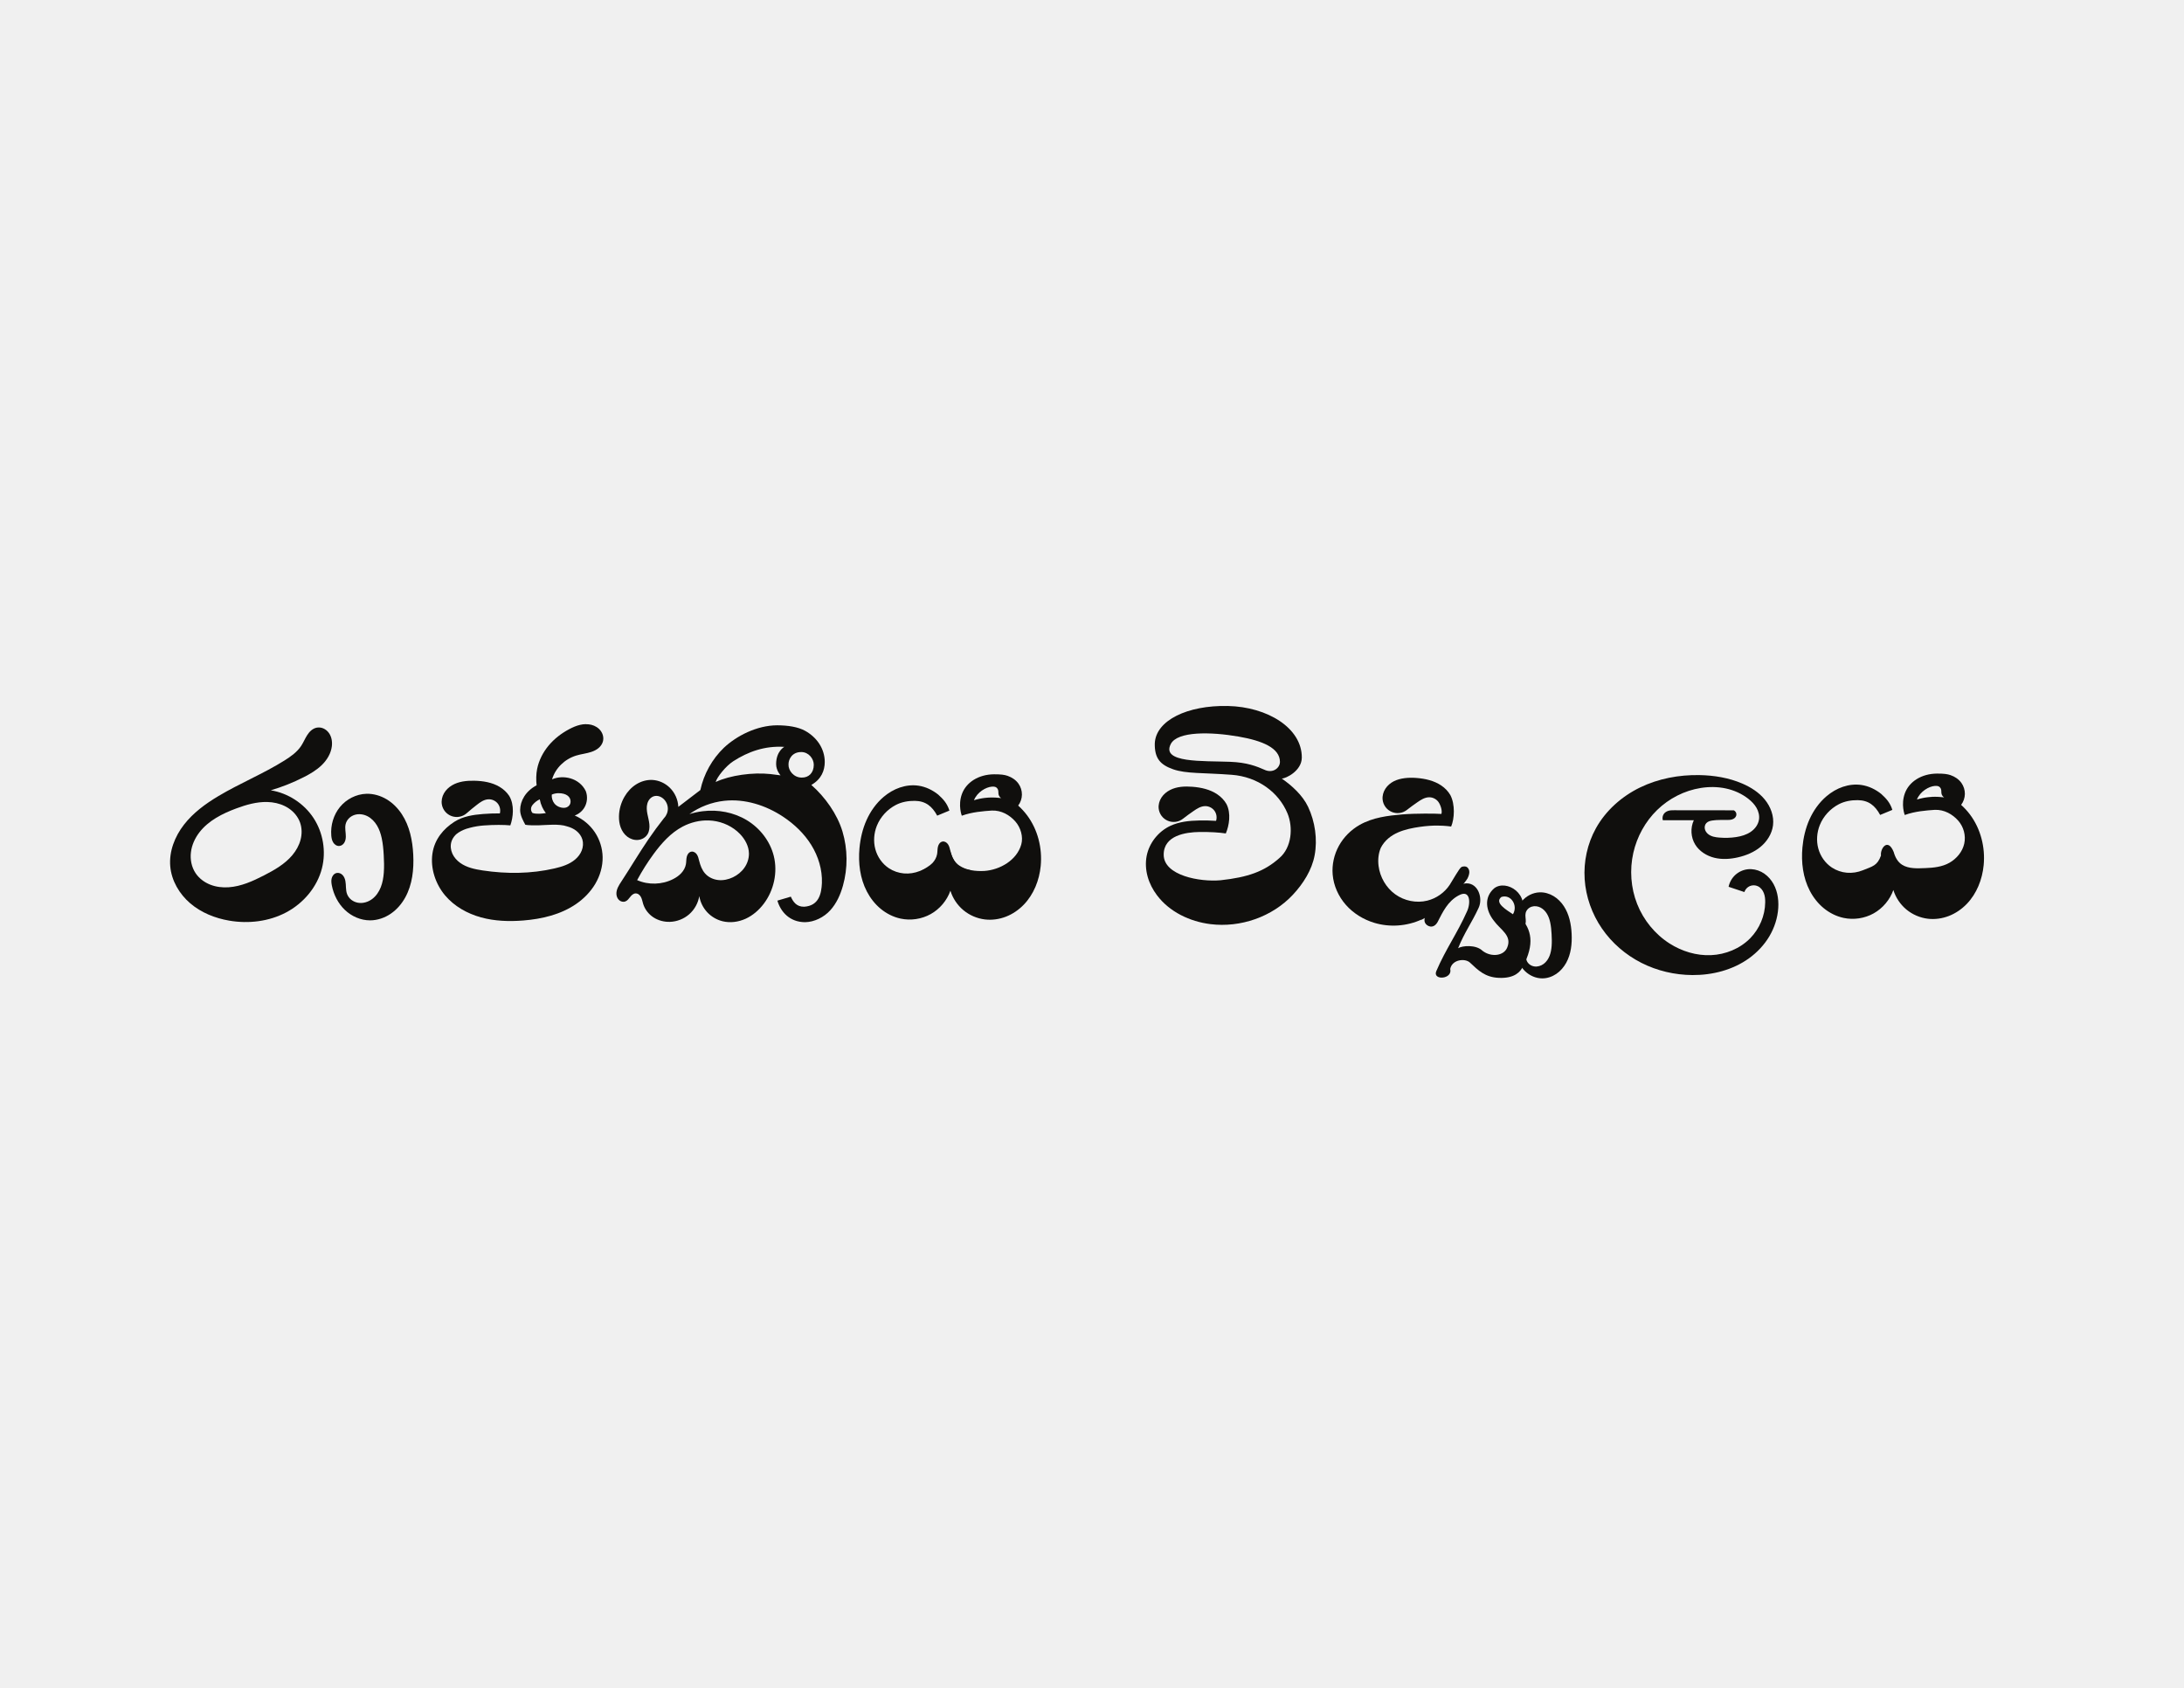
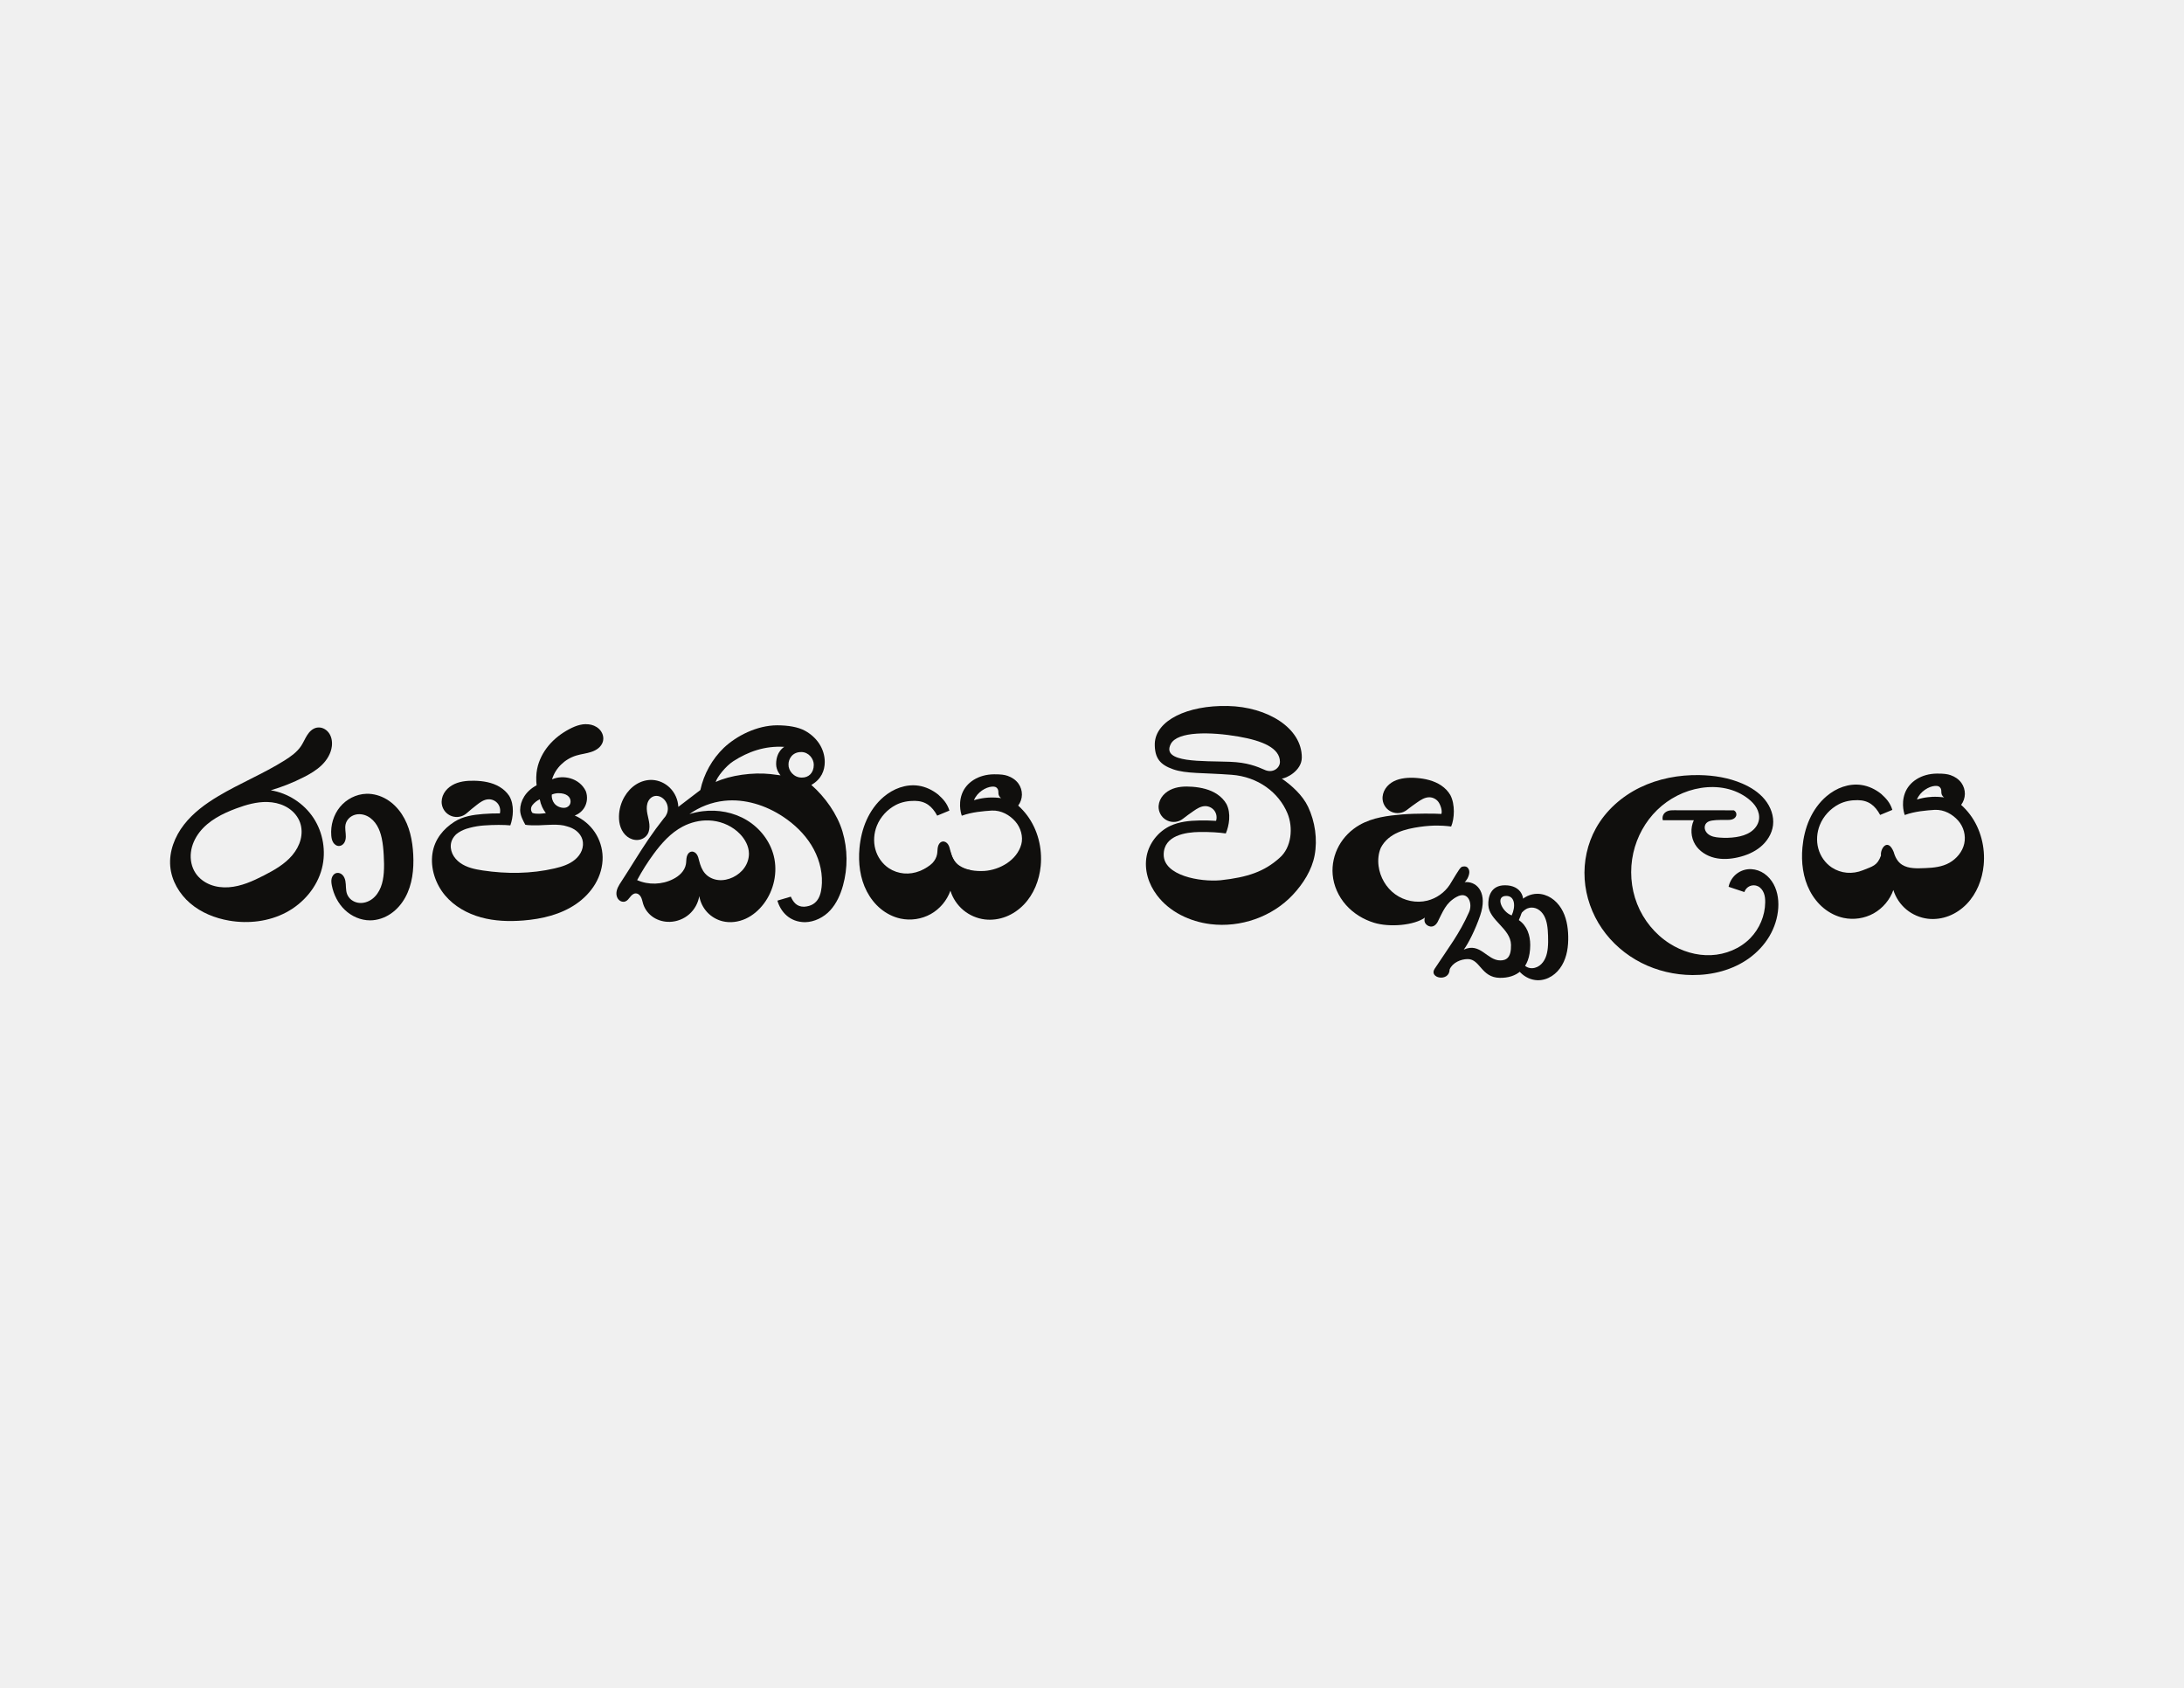
<svg xmlns="http://www.w3.org/2000/svg" id="svg7233" version="1.1" xml:space="preserve" width="444.827" height="343.733" viewBox="0 0 444.827 343.733">
  <defs id="defs7237" />
  <g id="g7241" transform="matrix(1.333333,0,0,-1.333333,0,343.7333)">
    <path style="fill:#100f0d;fill-opacity:1;fill-rule:nonzero;stroke:none" d="m 48.595,146.686 c -0.09,-0.005 -0.179,-0.018 -0.267,-0.038 -0.301,-0.07 -0.58,-0.228 -0.814,-0.431 -0.236,-0.203 -0.429,-0.45 -0.596,-0.712 -0.335,-0.523 -0.568,-1.107 -0.91,-1.626 -0.627,-0.949 -1.582,-1.627 -2.546,-2.231 -3.253,-2.041 -6.844,-3.491 -10.14,-5.464 -1.956,-1.171 -3.829,-2.547 -5.225,-4.351 -1.398,-1.803 -2.286,-4.076 -2.09,-6.347 0.188,-2.192 1.384,-4.232 3.057,-5.66 1.673,-1.428 3.792,-2.275 5.96,-2.644 2.937,-0.5 6.051,-0.135 8.684,1.257 2.632,1.392 4.735,3.85 5.47,6.735 0.659,2.588 0.183,5.445 -1.282,7.679 -1.464,2.234 -3.894,3.811 -6.532,4.239 1.738,0.512 3.43,1.185 5.045,2.01 0.988,0.504 1.959,1.074 2.752,1.849 0.795,0.776 1.404,1.782 1.534,2.884 0.083,0.713 -0.048,1.473 -0.479,2.048 -0.215,0.288 -0.501,0.524 -0.832,0.664 -0.248,0.105 -0.521,0.155 -0.79,0.139 z m -7.758,-11.382 c 0.23,-0.006 0.46,-0.022 0.69,-0.05 0.921,-0.113 1.827,-0.413 2.596,-0.933 0.767,-0.52 1.392,-1.267 1.707,-2.139 0.303,-0.84 0.311,-1.773 0.085,-2.638 -0.226,-0.865 -0.675,-1.661 -1.247,-2.347 -1.146,-1.371 -2.74,-2.281 -4.329,-3.097 -1.701,-0.874 -3.491,-1.687 -5.399,-1.819 -0.954,-0.065 -1.926,0.045 -2.817,0.396 -0.891,0.349 -1.696,0.944 -2.231,1.737 -0.631,0.934 -0.864,2.109 -0.725,3.227 0.136,1.118 0.631,2.178 1.323,3.066 1.387,1.777 3.495,2.832 5.607,3.617 1.522,0.565 3.129,1.024 4.74,0.98 z" id="path7245-7-2-5" />
    <path id="path7249-9-2-8" style="fill:#100f0d;fill-opacity:1;fill-rule:nonzero;stroke:none" d="m 50.605,130.196 c -0.124,1.545 0.341,3.142 1.323,4.342 0.982,1.199 2.483,1.974 4.034,2.02 1.087,0.032 2.172,-0.286 3.104,-0.845 0.932,-0.559 1.713,-1.354 2.311,-2.262 1.195,-1.816 1.643,-4.03 1.75,-6.202 0.11,-2.237 -0.138,-4.559 -1.22,-6.521 -0.541,-0.98 -1.289,-1.855 -2.215,-2.486 -0.925,-0.631 -2.031,-1.012 -3.15,-1.015 -1.428,-0.005 -2.828,0.609 -3.862,1.594 -1.034,0.985 -1.707,2.318 -1.986,3.719 -0.073,0.372 -0.121,0.761 -0.023,1.127 0.049,0.183 0.135,0.358 0.26,0.5 0.126,0.142 0.293,0.25 0.478,0.292 0.165,0.038 0.341,0.023 0.499,-0.034 0.159,-0.057 0.303,-0.154 0.421,-0.275 0.234,-0.242 0.364,-0.57 0.43,-0.902 0.064,-0.332 0.07,-0.671 0.087,-1.009 0.019,-0.337 0.052,-0.679 0.171,-0.995 0.133,-0.354 0.371,-0.665 0.671,-0.895 0.301,-0.229 0.66,-0.378 1.033,-0.438 0.746,-0.119 1.526,0.122 2.131,0.576 0.605,0.454 1.041,1.105 1.318,1.809 0.276,0.704 0.4,1.458 0.458,2.211 0.066,0.89 0.042,1.784 -0.01,2.674 -0.05,0.876 -0.125,1.754 -0.311,2.611 -0.145,0.669 -0.364,1.328 -0.714,1.917 -0.351,0.588 -0.841,1.104 -1.448,1.418 -0.607,0.315 -1.34,0.415 -1.99,0.204 -0.325,-0.105 -0.628,-0.287 -0.866,-0.532 -0.239,-0.245 -0.415,-0.553 -0.494,-0.886 -0.073,-0.311 -0.062,-0.636 -0.034,-0.954 0.027,-0.319 0.072,-0.637 0.065,-0.957 -0.006,-0.32 -0.066,-0.646 -0.236,-0.918 -0.084,-0.136 -0.195,-0.256 -0.328,-0.344 -0.133,-0.089 -0.289,-0.145 -0.449,-0.153 -0.187,-0.01 -0.372,0.046 -0.53,0.145 -0.157,0.098 -0.286,0.238 -0.385,0.396 -0.198,0.318 -0.264,0.697 -0.294,1.068 l 0,0" />
    <path style="fill:#100f0d;fill-opacity:1;fill-rule:nonzero;stroke:none" d="m 89.462,147.196 c -0.291,-0.006 -0.584,-0.046 -0.867,-0.113 -0.568,-0.134 -1.106,-0.37 -1.622,-0.642 -1.194,-0.629 -2.288,-1.464 -3.154,-2.498 -0.867,-1.034 -1.502,-2.272 -1.77,-3.595 -0.154,-0.757 -0.169,-1.724 -0.079,-2.492 -1.692,-0.898 -2.504,-2.381 -2.515,-3.778 0.008,-0.824 0.442,-1.612 0.792,-2.249 0.357,-0.088 1.348,-0.099 2.055,-0.084 1.07,0.023 3.095,0.272 4.326,-0.166 0.516,-0.137 1.017,-0.361 1.433,-0.697 0.417,-0.335 0.747,-0.786 0.899,-1.298 0.163,-0.551 0.114,-1.155 -0.095,-1.689 -0.209,-0.534 -0.571,-1.001 -1.009,-1.373 -0.874,-0.744 -2.009,-1.1 -3.126,-1.359 -3.589,-0.834 -7.339,-0.861 -10.985,-0.315 -1.216,0.183 -2.464,0.446 -3.46,1.166 -0.498,0.36 -0.923,0.833 -1.178,1.393 -0.254,0.559 -0.329,1.206 -0.161,1.797 0.115,0.403 0.343,0.764 0.633,1.066 0.043,0.04 0.081,0.083 0.126,0.12 0.44,0.367 0.985,0.635 1.562,0.832 0.087,0.024 0.174,0.05 0.262,0.069 0.081,0.018 0.132,0.043 0.205,0.063 0.756,0.206 1.532,0.319 2.183,0.366 1.582,0.116 3.078,0.107 4.039,0.012 0.439,1.22 0.655,3.13 -0.17,4.503 -0.369,0.565 -0.881,1.03 -1.459,1.377 -1.155,0.694 -2.538,0.914 -3.885,0.94 -1.168,0.023 -2.385,-0.102 -3.391,-0.699 -0.504,-0.298 -0.945,-0.713 -1.233,-1.222 -0.289,-0.508 -0.42,-1.112 -0.325,-1.689 0.066,-0.403 0.245,-0.787 0.505,-1.1 0.262,-0.314 0.608,-0.555 0.993,-0.693 0.385,-0.138 0.805,-0.171 1.206,-0.094 0.401,0.075 0.782,0.262 1.088,0.532 0.5,0.439 1.012,0.864 1.54,1.271 0.26,0.205 0.525,0.404 0.816,0.564 0.29,0.159 0.611,0.275 0.942,0.294 0.541,0.032 1.089,-0.207 1.434,-0.624 0.343,-0.418 0.475,-1.003 0.34,-1.528 -0.859,0.006 -1.715,-0.025 -2.571,-0.092 -1.506,-0.119 -3.086,-0.359 -4.381,-1.192 -1.656,-1.065 -3.03,-2.654 -3.351,-4.866 -0.321,-2.212 0.45,-4.617 1.946,-6.389 1.401,-1.657 3.381,-2.765 5.473,-3.343 2.092,-0.577 4.296,-0.649 6.46,-0.476 2.847,0.227 5.731,0.905 8.083,2.527 1.175,0.811 2.2,1.854 2.924,3.083 0.724,1.23 1.14,2.652 1.115,4.08 -0.024,1.346 -0.445,2.684 -1.195,3.801 -0.751,1.117 -1.828,2.012 -3.066,2.544 0.617,0.223 1.151,0.666 1.484,1.23 0.438,0.743 0.512,1.689 0.205,2.495 -0.973,2.028 -3.486,2.538 -5.152,1.799 0.523,1.744 1.945,3.092 3.684,3.631 0.768,0.237 1.582,0.307 2.342,0.568 0.381,0.13 0.748,0.31 1.058,0.567 0.311,0.256 0.559,0.593 0.674,0.979 0.081,0.28 0.091,0.578 0.032,0.864 -0.058,0.286 -0.183,0.557 -0.354,0.792 -0.343,0.471 -0.872,0.789 -1.438,0.93 -0.282,0.07 -0.573,0.098 -0.864,0.092 z m -4.191,-10.544 c 1.298,0.01 1.89,-0.587 1.887,-1.257 -9.8e-4,-0.21 -0.057,-0.434 -0.192,-0.601 -0.233,-0.29 -0.538,-0.384 -0.848,-0.382 -0.525,0.003 -1.088,0.237 -1.43,0.662 -0.294,0.365 -0.442,0.886 -0.403,1.354 0.185,0.11 0.663,0.222 0.986,0.224 z m -2.82,-0.939 c 0.074,-0.411 0.201,-0.811 0.376,-1.189 0.15,-0.323 0.336,-0.629 0.554,-0.913 -0.551,-0.087 -1.407,-0.188 -2.041,0.018 -0.368,0.426 -0.207,0.936 -0.041,1.159 0.301,0.396 0.701,0.716 1.151,0.926 z" id="path7251-7-8-9" />
    <path style="fill:#100f0d;fill-opacity:1;fill-rule:nonzero;stroke:none" d="m 110.596,143.606 c -1.809,-1.737 -3.085,-4.023 -3.611,-6.475 l -3.366,-2.572 c -0.046,1.09 -0.519,2.156 -1.298,2.922 -0.71,0.699 -1.673,1.143 -2.667,1.192 -0.868,0.043 -1.74,-0.214 -2.474,-0.675 -0.735,-0.462 -1.339,-1.122 -1.777,-1.872 -0.531,-0.904 -0.83,-1.943 -0.851,-2.991 -0.013,-0.584 0.06,-1.175 0.265,-1.723 0.204,-0.547 0.544,-1.051 1.009,-1.405 0.465,-0.354 1.058,-0.552 1.639,-0.498 0.291,0.027 0.576,0.117 0.828,0.265 0.253,0.148 0.469,0.358 0.621,0.606 0.277,0.452 0.331,1.01 0.28,1.537 -0.051,0.527 -0.198,1.039 -0.299,1.559 -0.1,0.52 -0.153,1.063 -0.012,1.575 0.07,0.255 0.188,0.498 0.36,0.7 0.172,0.201 0.397,0.358 0.65,0.434 0.255,0.076 0.533,0.068 0.788,-0.009 0.255,-0.077 0.487,-0.221 0.683,-0.401 0.4,-0.372 0.642,-0.911 0.653,-1.456 0.012,-0.545 -0.206,-1.092 -0.59,-1.481 -0.839,-1.062 -1.641,-2.153 -2.402,-3.272 -1.426,-2.093 -2.711,-4.279 -4.102,-6.396 -0.191,-0.29 -0.383,-0.579 -0.529,-0.894 -0.146,-0.315 -0.245,-0.657 -0.234,-1.003 0.012,-0.347 0.14,-0.699 0.393,-0.936 0.127,-0.119 0.282,-0.207 0.451,-0.249 0.168,-0.041 0.348,-0.035 0.511,0.025 0.159,0.058 0.298,0.166 0.416,0.287 0.118,0.122 0.218,0.258 0.325,0.391 0.105,0.133 0.218,0.262 0.353,0.365 0.135,0.103 0.294,0.176 0.463,0.186 0.181,0.011 0.362,-0.053 0.507,-0.161 0.146,-0.107 0.257,-0.254 0.341,-0.415 0.165,-0.321 0.221,-0.686 0.327,-1.031 0.262,-0.841 0.837,-1.574 1.576,-2.054 0.739,-0.48 1.631,-0.71 2.511,-0.683 1.078,0.033 2.141,0.452 2.95,1.163 0.811,0.712 1.363,1.709 1.535,2.774 0.15,-0.912 0.574,-1.777 1.201,-2.455 0.627,-0.679 1.458,-1.168 2.354,-1.389 1.171,-0.289 2.43,-0.118 3.526,0.382 1.096,0.501 2.031,1.317 2.76,2.276 1.558,2.051 2.163,4.814 1.54,7.312 -0.566,2.27 -2.114,4.255 -4.118,5.465 -2.003,1.21 -4.432,1.659 -6.754,1.368 -0.684,-0.085 -1.358,-0.231 -2.016,-0.438 1.558,1.114 3.405,1.82 5.307,2.029 3.16,0.348 6.373,-0.68 9.021,-2.439 1.701,-1.13 3.213,-2.571 4.289,-4.307 1.075,-1.735 1.698,-3.773 1.623,-5.814 -0.073,-1.635 -0.465,-3.481 -2.728,-3.617 -1.171,-0.018 -1.687,0.792 -2.022,1.54 l -2.05,-0.609 c 0.514,-1.758 1.918,-3.279 4.217,-3.292 1.43,0.018 2.894,0.754 3.855,1.811 0.962,1.057 1.561,2.4 1.945,3.776 0.75,2.683 0.725,5.577 -0.07,8.247 -0.795,2.67 -2.665,5.293 -4.761,7.129 1.551,0.891 2.044,2.217 2.049,3.511 0.004,0.973 -0.303,1.967 -0.845,2.792 -0.541,0.825 -1.304,1.497 -2.169,1.972 -1.083,0.593 -2.608,0.826 -4.255,0.834 -3.129,-0.012 -6.221,-1.631 -8.123,-3.416 z m 8.639,-4.231 c 0,0 -1.077,0.144 -1.524,0.194 -2.71,0.298 -6.176,-0.178 -8.386,-1.208 0.19,0.721 1.53,2.428 2.7,3.178 2.267,1.454 4.789,2.367 7.777,2.186 0,0 -1.241,-0.665 -1.243,-2.624 -0.001,-1.019 0.676,-1.725 0.676,-1.725 z m 3.182,3.56 c 1.123,-0.012 1.901,-1.03 1.894,-1.963 -0.01,-1.249 -0.801,-1.958 -1.835,-1.938 -1.224,-0.008 -2.062,1.065 -2.026,2.006 -0.015,0.769 0.532,1.909 1.967,1.894 z M 108.27,132.487 c 0.197,-0.007 0.395,-0.021 0.592,-0.044 1.572,-0.182 3.09,-0.894 4.187,-2.036 0.77,-0.803 1.341,-1.853 1.356,-2.966 0.012,-0.769 -0.243,-1.533 -0.683,-2.165 -0.439,-0.631 -1.057,-1.131 -1.749,-1.465 -0.693,-0.334 -1.473,-0.508 -2.237,-0.428 -0.766,0.079 -1.511,0.42 -2.023,0.995 -0.484,0.543 -0.736,1.253 -0.916,1.958 -0.082,0.323 -0.153,0.657 -0.335,0.938 -0.092,0.14 -0.209,0.263 -0.354,0.347 -0.143,0.084 -0.312,0.126 -0.478,0.104 -0.188,-0.026 -0.359,-0.135 -0.48,-0.281 -0.122,-0.146 -0.198,-0.326 -0.243,-0.511 -0.09,-0.37 -0.061,-0.758 -0.129,-1.132 -0.09,-0.511 -0.354,-0.981 -0.708,-1.361 -0.351,-0.381 -0.787,-0.677 -1.25,-0.913 -1.688,-0.861 -3.762,-0.92 -5.495,-0.157 0.742,1.383 1.581,2.714 2.509,3.98 1.214,1.655 2.62,3.234 4.436,4.194 1.224,0.647 2.617,0.99 3.999,0.943 z" id="path7253-9-0-8" />
    <path style="fill:#100f0d;fill-opacity:1;fill-rule:nonzero;stroke:none" d="m 146.94,136.527 c -0.635,-1.741 -0.019,-3.319 -0.019,-3.319 1.557,0.571 3.277,0.697 4.585,0.789 1.467,0.058 2.729,-0.693 3.57,-1.638 0.843,-0.944 1.257,-2.359 0.932,-3.532 -0.672,-2.424 -3.282,-3.893 -5.635,-4.053 -1.315,-0.073 -2.776,0.094 -3.862,0.84 -0.639,0.439 -1.049,1.118 -1.277,1.944 -0.912,2.252 -2.092,0.494 -1.944,-0.538 -0.556,-1.551 -1.257,-1.639 -2.783,-2.255 -0.766,-0.308 -1.602,-0.441 -2.423,-0.371 -0.819,0.071 -1.622,0.345 -2.31,0.801 -1.01,0.671 -1.746,1.73 -2.061,2.902 -0.316,1.171 -0.22,2.442 0.229,3.568 0.545,1.364 1.604,2.511 2.905,3.189 0.887,0.463 1.908,0.637 2.896,0.625 1.644,-0.019 2.644,-0.822 3.42,-2.259 l 1.866,0.773 c -0.358,1.144 -0.986,1.783 -1.711,2.442 -0.867,0.694 -1.901,1.193 -2.999,1.358 -0.951,0.144 -1.934,0.032 -2.846,-0.275 -0.912,-0.308 -1.754,-0.808 -2.489,-1.43 -1.129,-0.956 -2.007,-2.193 -2.613,-3.543 -0.605,-1.35 -0.944,-2.812 -1.08,-4.286 -0.207,-2.264 0.079,-4.615 1.132,-6.631 0.525,-1.008 1.239,-1.923 2.117,-2.646 0.879,-0.723 1.923,-1.25 3.034,-1.488 1.552,-0.332 3.223,-0.08 4.607,0.696 1.383,0.776 2.472,2.069 3,3.565 0.357,-1.154 1.056,-2.201 1.985,-2.975 0.93,-0.773 2.087,-1.271 3.286,-1.414 1.09,-0.129 2.208,0.032 3.231,0.432 1.02,0.4 1.944,1.036 2.707,1.825 1.524,1.578 2.373,3.735 2.585,5.918 0.263,2.719 -0.446,5.548 -2.083,7.734 -0.404,0.537 -0.859,1.034 -1.358,1.482 0.361,0.478 0.564,1.072 0.571,1.67 0.008,0.598 -0.181,1.197 -0.529,1.685 -0.401,0.562 -1.005,0.962 -1.658,1.187 -0.49,0.167 -1.007,0.239 -2.048,0.237 -2.415,-0.013 -4.287,-1.246 -4.931,-3.011 z m 5.394,0.859 c 0.228,-0.279 0.152,-0.555 0.187,-0.84 0.036,-0.294 0.227,-0.54 0.415,-0.645 l -0.315,0.031 c -0.712,0.082 -1.432,0.082 -2.143,0 -0.575,-0.066 -1.146,-0.185 -1.698,-0.356 0.502,1.254 1.835,2.001 2.725,2.073 0.513,0.05 0.712,-0.102 0.829,-0.263 z" id="path7255-7-8-3" />
    <path id="path7293-4-1-4" d="m 176.4,144.265 c -0.043,-2.282 0.825,-3.273 2.817,-3.968 1.976,-0.69 4.52,-0.508 8.915,-0.835 4.029,-0.3 7.207,-2.691 8.534,-5.881 0.89,-2.14 0.668,-5.226 -1.238,-6.843 -2.285,-2.04 -4.79,-2.931 -8.969,-3.385 -3.174,-0.287 -8.682,0.715 -8.697,3.891 -0.014,2.971 3.382,3.45 5.455,3.48 1.586,0.023 3.079,-0.073 4.033,-0.224 0.51,1.192 0.837,3.087 0.094,4.506 -0.335,0.585 -0.818,1.079 -1.375,1.459 -1.112,0.76 -2.48,1.061 -3.823,1.166 -1.165,0.091 -2.387,0.037 -3.426,-0.5 -0.521,-0.268 -0.984,-0.656 -1.302,-1.147 -0.318,-0.49 -0.484,-1.085 -0.423,-1.667 0.042,-0.406 0.197,-0.8 0.439,-1.128 0.243,-0.329 0.575,-0.59 0.951,-0.75 0.376,-0.16 0.794,-0.217 1.198,-0.164 0.405,0.052 0.796,0.216 1.118,0.467 0.525,0.409 1.061,0.803 1.611,1.179 0.272,0.189 0.548,0.373 0.848,0.516 0.299,0.142 0.626,0.239 0.957,0.239 0.542,7.5e-4 1.076,-0.269 1.396,-0.706 0.318,-0.437 0.415,-1.029 0.249,-1.545 -0.857,0.056 -1.714,0.074 -2.572,0.057 -1.51,-0.031 -3.052,-0.182 -4.419,-0.823 -1.83,-0.858 -3.225,-2.61 -3.611,-4.594 -0.204,-1.046 -0.134,-2.137 0.151,-3.164 0.285,-1.027 0.784,-1.988 1.425,-2.84 1.909,-2.541 5.013,-4.018 8.167,-4.411 4.592,-0.571 9.44,1.108 12.596,4.491 1.578,1.691 2.896,3.764 3.318,6.015 0.459,2.451 0.068,5.159 -0.998,7.413 -0.839,1.775 -2.499,3.262 -4.014,4.312 0.626,0.015 3.044,1.169 3.055,3.209 0.026,4.503 -5.232,7.75 -11.301,7.88 -6.187,0.132 -10.995,-2.208 -11.157,-5.703 z m 19.121,-2.817 c 0.011,-0.882 -0.965,-1.734 -2.168,-1.303 -1.423,0.632 -2.87,1.2 -5.451,1.299 -4.189,0.161 -10.541,-0.199 -9.063,2.708 1.007,1.981 6.121,1.881 10.349,1.148 3.715,-0.644 6.306,-1.762 6.333,-3.853 z" style="fill:#100f0d;fill-opacity:1;fill-rule:nonzero;stroke:none" />
-     <path style="fill:#100f0d;fill-opacity:1;fill-rule:nonzero;stroke:none" d="m 212.929,138.481 c -0.521,-0.268 -0.984,-0.656 -1.302,-1.147 -0.318,-0.49 -0.484,-1.085 -0.423,-1.667 0.042,-0.406 0.197,-0.8 0.439,-1.128 0.243,-0.329 0.575,-0.59 0.951,-0.75 0.376,-0.16 0.794,-0.217 1.198,-0.164 0.405,0.052 0.796,0.216 1.118,0.467 0.525,0.409 1.061,0.803 1.611,1.179 0.272,0.189 0.548,0.373 0.848,0.516 0.299,0.142 0.626,0.239 0.957,0.239 0.542,7.5e-4 1.076,-0.269 1.396,-0.706 0.318,-0.437 0.628,-1.322 0.462,-1.838 -0.857,0.056 -3.847,0.102 -5.982,-0.076 -2.135,-0.177 -4.511,-0.457 -6.524,-1.61 -1.316,-0.754 -2.428,-1.864 -3.158,-3.193 -0.729,-1.328 -1.073,-2.87 -0.946,-4.381 0.144,-1.71 0.888,-3.353 2.024,-4.638 1.136,-1.286 2.653,-2.218 4.292,-2.722 2.377,-0.73 5.015,-0.54 7.273,0.497 -0.06,-0.037 -0.12,-0.076 -0.171,-0.125 2.874,1.442 4.213,2.743 5.272,3.577 0.338,0.26 0.719,0.486 1.14,0.564 0.211,0.038 -1.232,0.386 -1.024,0.336 0,0 1.003,-0.204 0.542,0.264 0.141,0.192 1.153,1.442 1.253,1.659 0.346,0.715 0.383,1.259 -2.8e-4,1.657 -0.229,0.237 -0.758,0.224 -0.987,0.035 -0.328,-0.27 -1.17,-1.774 -1.745,-2.688 -0.788,-1.183 -2.028,-2.055 -3.409,-2.398 -1.671,-0.416 -3.513,-0.038 -4.907,0.971 -1.397,1.009 -2.326,2.622 -2.542,4.33 -0.119,0.941 -0.026,1.918 0.353,2.788 1.198,2.274 3.784,2.862 5.965,3.18 2.108,0.3 3.508,0.182 4.261,0.111 0.175,-0.021 0.36,-0.041 0.51,-0.064 0.51,1.192 0.625,3.379 -0.119,4.798 -0.335,0.585 -0.818,1.079 -1.375,1.459 -1.112,0.76 -2.495,1.065 -3.823,1.166 -1.151,0.087 -2.437,-0.004 -3.426,-0.5 z" id="path7295-1-1-5" />
+     <path style="fill:#100f0d;fill-opacity:1;fill-rule:nonzero;stroke:none" d="m 212.929,138.481 c -0.521,-0.268 -0.984,-0.656 -1.302,-1.147 -0.318,-0.49 -0.484,-1.085 -0.423,-1.667 0.042,-0.406 0.197,-0.8 0.439,-1.128 0.243,-0.329 0.575,-0.59 0.951,-0.75 0.376,-0.16 0.794,-0.217 1.198,-0.164 0.405,0.052 0.796,0.216 1.118,0.467 0.525,0.409 1.061,0.803 1.611,1.179 0.272,0.189 0.548,0.373 0.848,0.516 0.299,0.142 0.626,0.239 0.957,0.239 0.542,7.5e-4 1.076,-0.269 1.396,-0.706 0.318,-0.437 0.628,-1.322 0.462,-1.838 -0.857,0.056 -3.847,0.102 -5.982,-0.076 -2.135,-0.177 -4.511,-0.457 -6.524,-1.61 -1.316,-0.754 -2.428,-1.864 -3.158,-3.193 -0.729,-1.328 -1.073,-2.87 -0.946,-4.381 0.144,-1.71 0.888,-3.353 2.024,-4.638 1.136,-1.286 2.653,-2.218 4.292,-2.722 2.377,-0.73 6.163,-0.417 7.834,0.822 2.819,1.362 3.481,2.293 4.54,3.127 0.338,0.26 0.719,0.486 1.14,0.564 0.211,0.038 -1.232,0.386 -1.024,0.336 0,0 1.003,-0.204 0.542,0.264 0.141,0.192 1.153,1.442 1.253,1.659 0.346,0.715 0.383,1.259 -2.8e-4,1.657 -0.229,0.237 -0.758,0.224 -0.987,0.035 -0.328,-0.27 -1.17,-1.774 -1.745,-2.688 -0.788,-1.183 -2.028,-2.055 -3.409,-2.398 -1.671,-0.416 -3.513,-0.038 -4.907,0.971 -1.397,1.009 -2.326,2.622 -2.542,4.33 -0.119,0.941 -0.026,1.918 0.353,2.788 1.198,2.274 3.784,2.862 5.965,3.18 2.108,0.3 3.508,0.182 4.261,0.111 0.175,-0.021 0.36,-0.041 0.51,-0.064 0.51,1.192 0.625,3.379 -0.119,4.798 -0.335,0.585 -0.818,1.079 -1.375,1.459 -1.112,0.76 -2.495,1.065 -3.823,1.166 -1.151,0.087 -2.437,-0.004 -3.426,-0.5 z" id="path7295-1-1-5" />
    <path id="path7303-3-6-1" style="fill:#100f0d;fill-opacity:1;fill-rule:nonzero;stroke:none" d="m 254.009,132.517 c -0.106,0.337 -0.038,0.725 0.179,1.004 0.173,0.221 0.427,0.37 0.695,0.445 0.271,0.075 0.554,0.08 0.834,0.079 l 9.127,-0.011 c 0.155,-0.072 0.281,-0.203 0.347,-0.36 0.065,-0.157 0.068,-0.339 0.012,-0.499 -0.048,-0.13 -0.134,-0.245 -0.242,-0.333 -0.105,-0.089 -0.231,-0.152 -0.364,-0.195 -0.263,-0.085 -0.546,-0.087 -0.822,-0.086 -0.544,0.003 -1.089,0.016 -1.631,-0.022 -0.178,-0.013 -0.355,-0.031 -0.532,-0.056 -0.173,-0.025 -0.347,-0.057 -0.51,-0.116 -0.163,-0.06 -0.319,-0.148 -0.438,-0.274 -0.108,-0.113 -0.184,-0.253 -0.225,-0.404 -0.04,-0.15 -0.046,-0.309 -0.02,-0.462 0.053,-0.306 0.231,-0.583 0.465,-0.787 0.235,-0.204 0.524,-0.338 0.823,-0.423 0.299,-0.084 0.609,-0.121 0.919,-0.146 0.863,-0.07 1.735,-0.054 2.589,0.079 0.777,0.121 1.551,0.343 2.202,0.783 0.325,0.22 0.616,0.493 0.84,0.814 0.227,0.322 0.383,0.693 0.441,1.081 0.091,0.61 -0.072,1.242 -0.376,1.778 -0.307,0.537 -0.747,0.985 -1.232,1.369 -1.003,0.795 -2.204,1.329 -3.457,1.598 -1.252,0.269 -2.553,0.275 -3.818,0.076 -2.502,-0.393 -4.859,-1.6 -6.675,-3.365 -1.814,-1.765 -3.081,-4.076 -3.639,-6.545 -0.583,-2.583 -0.39,-5.341 0.582,-7.804 0.971,-2.463 2.722,-4.618 4.955,-6.042 1.877,-1.197 4.105,-1.877 6.331,-1.781 2.224,0.096 4.431,0.994 5.99,2.585 1.419,1.449 2.266,3.452 2.287,5.48 0.006,0.478 -0.034,0.965 -0.207,1.411 -0.172,0.447 -0.486,0.853 -0.921,1.055 -0.382,0.179 -0.841,0.185 -1.227,0.017 -0.388,-0.168 -0.696,-0.508 -0.827,-0.91 l -2.41,0.804 c 0.143,0.696 0.51,1.343 1.035,1.821 0.526,0.478 1.205,0.783 1.911,0.858 0.709,0.075 1.435,-0.08 2.068,-0.407 0.633,-0.328 1.172,-0.825 1.578,-1.41 0.814,-1.17 1.084,-2.653 0.996,-4.076 -0.094,-1.529 -0.579,-3.027 -1.359,-4.345 -0.782,-1.318 -1.855,-2.457 -3.098,-3.354 -2.483,-1.794 -5.603,-2.59 -8.668,-2.569 -2.69,0.018 -5.383,0.646 -7.782,1.863 -2.401,1.218 -4.504,3.027 -6.028,5.246 -1.525,2.218 -2.461,4.844 -2.639,7.53 -0.178,2.686 0.412,5.424 1.719,7.778 1.509,2.72 3.949,4.878 6.748,6.237 2.799,1.359 5.943,1.941 9.054,1.888 2.245,-0.039 4.502,-0.407 6.563,-1.295 1.303,-0.561 2.535,-1.344 3.433,-2.441 0.898,-1.098 1.433,-2.536 1.254,-3.943 -0.161,-1.28 -0.901,-2.445 -1.892,-3.271 -0.99,-0.826 -2.219,-1.332 -3.477,-1.617 -1.178,-0.268 -2.418,-0.349 -3.592,-0.06 -1.173,0.289 -2.275,0.976 -2.915,2.001 -0.685,1.102 -0.771,2.552 -0.222,3.728 l -4.732,9.8e-4 0,0" />
    <path id="path7309-4-0-8" style="fill:#ffffff;fill-opacity:1;fill-rule:nonzero;stroke:none" d="m 295.408,134.725 c -0.711,0.082 -1.432,0.082 -2.143,0 -0.575,-0.066 -1.144,-0.186 -1.696,-0.357 0.486,0.73 1.146,1.345 1.91,1.776 0.253,0.144 0.524,0.269 0.813,0.298 0.145,0.014 0.293,0.003 0.432,-0.041 0.138,-0.045 0.267,-0.123 0.363,-0.231 0.108,-0.122 0.172,-0.277 0.218,-0.432 0.045,-0.157 0.074,-0.316 0.123,-0.472 0.065,-0.206 0.166,-0.4 0.295,-0.572 l -0.315,0.031 0,0" />
    <path style="fill:#100f0d;fill-opacity:1;fill-rule:nonzero;stroke:none" d="m 148.106,124.926 c -0.766,0.079 -1.511,0.42 -2.023,0.995 -0.484,0.543 -0.736,1.253 -0.916,1.958 -0.082,0.323 -0.153,0.657 -0.335,0.938 -0.092,0.14 -0.209,0.263 -0.354,0.347 -0.143,0.084 -0.312,0.126 -0.478,0.104 -0.188,-0.026 -0.359,-0.135 -0.48,-0.281 -0.122,-0.146 -0.198,-0.326 -0.243,-0.511 -0.09,-0.37 -0.061,-0.758 -0.129,-1.132 -0.09,-0.511 -0.354,-0.981 -0.708,-1.361 -0.351,-0.381 -1.156,-0.868 -1.619,-1.104 -7.166,-6.487 19.724,-1.25 7.546,-0.126 z" id="path7253-9-0-8-7" />
-     <path style="fill:#100f0d;fill-opacity:1;fill-rule:nonzero;stroke:none" d="m 219.595,116.959 c 0.804,1.564 1.557,3.182 3.211,4.069 1.848,1.019 1.868,-1.226 1.282,-2.45 -1.474,-3.316 -3.259,-5.772 -4.685,-9.108 -0.612,-1.452 2.527,-1.278 2.128,0.341 0.276,1.418 2.243,1.686 3.023,0.957 1.23,-1.149 2.277,-2.237 4.421,-2.325 2.466,-0.101 3.288,0.999 3.616,1.644 1.911,3.619 1.323,5.717 -0.293,7.583 1.639,3.588 -2.224,5.885 -4.057,4.448 -1.611,-1.399 -1.242,-3.433 -0.058,-4.929 1.003,-1.404 2.8,-2.243 2.073,-4.063 -0.482,-1.338 -2.466,-1.575 -3.788,-0.551 -1.005,0.983 -3.13,0.793 -3.731,0.396 0.93,2.343 2.075,3.876 3.13,6.158 0.699,1.48 -0.066,3.757 -1.831,3.752 -0.837,-0.003 -1.404,-0.552 -2.946,-1.326 -1.441,-1.071 -3.948,-3.447 -3.426,-4.662 0.237,-0.552 1.271,-1.086 1.931,0.067 z m 11.517,1.2 c -0.925,0.631 -2.891,1.734 -1.774,2.636 1.445,0.492 2.594,-1.284 1.774,-2.636 z" id="path7295-1-1-5-2" />
+     <path style="fill:#100f0d;fill-opacity:1;fill-rule:nonzero;stroke:none" d="m 219.595,116.959 c 0.804,1.564 1.256,2.963 2.911,3.851 1.848,1.019 2.478,-1.124 1.893,-2.347 -1.474,-3.316 -3.113,-5.385 -5.248,-8.636 -0.946,-1.44 2.246,-2.083 2.292,-0.096 0.431,1.032 1.717,1.589 2.784,1.581 1.882,-0.015 2.045,-2.817 4.866,-2.866 2.467,-0.043 4.654,1.267 4.66,5.008 0.003,1.467 -0.474,2.95 -1.742,3.81 1.639,3.588 0.224,5.311 -2.105,5.32 -2.252,0.008 -2.608,-1.873 -2.553,-3.034 0.111,-2.323 3.409,-3.568 3.465,-6.054 0.044,-1.946 -0.692,-2.39 -1.642,-2.388 -2.042,0.005 -3.039,2.799 -5.574,1.649 0.66,0.873 1.767,3.037 2.507,5.217 1.139,3.353 -0.365,5.109 -2.131,5.103 -0.837,-0.003 -1.346,-0.745 -2.888,-1.52 -1.441,-1.071 -3.948,-3.447 -3.426,-4.662 0.237,-0.552 1.271,-1.086 1.931,0.067 z m 11.325,1.024 c -1.485,0.522 -2.581,2.972 -0.829,2.976 1.377,0.003 1.436,-1.682 0.829,-2.976 z" id="path7295-1-1-5-2" />
    <path id="path6557" d="m 290.982,136.636 c -0.635,-1.741 -0.019,-3.319 -0.019,-3.319 1.557,0.571 3.277,0.697 4.585,0.789 1.467,0.058 2.729,-0.693 3.57,-1.638 0.843,-0.944 1.208,-2.298 0.932,-3.532 -0.277,-1.237 -1.164,-2.291 -2.268,-2.917 -1.102,-0.626 -2.417,-0.762 -3.668,-0.809 -1.198,-0.045 -2.549,-0.132 -3.561,0.512 -0.654,0.416 -1.049,1.118 -1.277,1.944 -0.912,2.252 -2.092,0.494 -1.944,-0.538 -0.556,-1.551 -1.257,-1.639 -2.783,-2.255 -0.766,-0.308 -1.602,-0.441 -2.423,-0.371 -0.819,0.071 -1.622,0.345 -2.31,0.801 -1.01,0.671 -1.746,1.73 -2.061,2.902 -0.316,1.171 -0.22,2.442 0.229,3.568 0.545,1.364 1.604,2.511 2.905,3.189 0.887,0.463 1.908,0.637 2.896,0.625 1.644,-0.019 2.644,-0.822 3.42,-2.259 l 1.866,0.773 c -0.358,1.144 -0.986,1.783 -1.711,2.442 -0.867,0.694 -1.901,1.193 -2.999,1.358 -0.951,0.144 -1.934,0.032 -2.846,-0.275 -0.912,-0.308 -1.754,-0.808 -2.489,-1.43 -1.129,-0.956 -2.007,-2.193 -2.613,-3.543 -0.605,-1.35 -0.944,-2.812 -1.08,-4.286 -0.207,-2.264 0.079,-4.615 1.132,-6.631 0.525,-1.008 1.239,-1.923 2.117,-2.646 0.879,-0.723 1.923,-1.25 3.034,-1.488 1.552,-0.332 3.223,-0.08 4.607,0.696 1.383,0.776 2.472,2.069 3,3.565 0.357,-1.154 1.056,-2.201 1.985,-2.975 0.93,-0.773 2.087,-1.271 3.286,-1.414 1.09,-0.129 2.208,0.032 3.231,0.432 1.02,0.4 1.944,1.036 2.707,1.825 1.524,1.578 2.373,3.735 2.585,5.918 0.263,2.719 -0.446,5.548 -2.083,7.734 -0.404,0.537 -0.859,1.034 -1.358,1.482 0.361,0.478 0.564,1.072 0.571,1.67 0.008,0.598 -0.181,1.197 -0.529,1.685 -0.401,0.562 -1.005,0.962 -1.658,1.187 -0.49,0.167 -1.007,0.239 -2.048,0.237 -2.415,-0.013 -4.287,-1.246 -4.931,-3.011 z m 5.394,0.859 c 0.228,-0.279 0.152,-0.555 0.187,-0.84 0.036,-0.294 0.227,-0.54 0.415,-0.645 l -0.315,0.031 c -0.712,0.082 -1.432,0.082 -2.143,0 -0.575,-0.066 -1.146,-0.185 -1.698,-0.356 0.502,1.254 1.835,2.001 2.725,2.073 0.513,0.05 0.712,-0.102 0.829,-0.263 z" style="fill:#100f0d;fill-opacity:1;fill-rule:nonzero;stroke:none" />
-     <path id="path7249-9-2-8-6" style="fill:#100f0d;fill-opacity:1;fill-rule:nonzero;stroke:none" d="m 231.563,117.182 c -0.085,1.05 0.232,2.136 0.9,2.952 0.668,0.815 1.688,1.342 2.743,1.374 0.739,0.021 1.477,-0.195 2.11,-0.575 0.634,-0.38 1.165,-0.921 1.572,-1.538 0.812,-1.235 1.117,-2.74 1.19,-4.217 0.075,-1.521 -0.093,-3.1 -0.829,-4.434 -0.368,-0.666 -0.877,-1.261 -1.506,-1.69 -0.629,-0.429 -1.381,-0.688 -2.142,-0.69 -0.971,-0.003 -1.923,0.414 -2.626,1.084 -0.703,0.67 -1.161,1.576 -1.35,2.529 -0.05,0.253 -0.082,0.518 -0.015,0.767 0.034,0.124 0.092,0.243 0.177,0.34 0.086,0.096 0.199,0.17 0.325,0.198 0.112,0.026 0.232,0.016 0.34,-0.023 0.108,-0.039 0.206,-0.105 0.287,-0.187 0.159,-0.164 0.248,-0.388 0.292,-0.613 0.043,-0.226 0.047,-0.456 0.059,-0.686 0.013,-0.229 0.035,-0.462 0.116,-0.676 0.09,-0.241 0.252,-0.452 0.456,-0.608 0.205,-0.156 0.449,-0.257 0.703,-0.298 0.507,-0.081 1.038,0.083 1.449,0.392 0.411,0.309 0.708,0.751 0.896,1.23 0.188,0.479 0.272,0.991 0.312,1.503 0.045,0.605 0.028,1.213 -0.007,1.818 -0.034,0.596 -0.085,1.193 -0.212,1.776 -0.099,0.455 -0.248,0.903 -0.486,1.303 -0.239,0.4 -0.572,0.751 -0.985,0.964 -0.413,0.214 -0.911,0.282 -1.353,0.139 -0.221,-0.071 -0.427,-0.195 -0.589,-0.361 -0.163,-0.167 -0.282,-0.376 -0.336,-0.603 -0.05,-0.211 -0.043,-0.432 -0.023,-0.649 0.019,-0.217 0.049,-0.433 0.044,-0.651 -0.005,-0.218 -0.045,-0.439 -0.16,-0.624 -0.057,-0.092 -0.133,-0.174 -0.223,-0.234 -0.09,-0.06 -0.197,-0.099 -0.305,-0.104 -0.127,-0.007 -0.253,0.031 -0.36,0.099 -0.107,0.067 -0.195,0.162 -0.262,0.269 -0.135,0.216 -0.179,0.474 -0.2,0.726 l 0,0" />
+     <path id="path7249-9-2-8-6" style="fill:#100f0d;fill-opacity:1;fill-rule:nonzero;stroke:none" d="m 231.065,117.042 c -0.056,1.057 0.291,2.138 0.983,2.939 0.692,0.8 1.731,1.302 2.79,1.304 0.742,10e-4 1.477,-0.236 2.102,-0.634 0.626,-0.399 1.144,-0.956 1.536,-1.586 0.782,-1.261 1.047,-2.781 1.08,-4.265 0.034,-1.529 -0.178,-3.109 -0.953,-4.428 -0.387,-0.659 -0.914,-1.242 -1.557,-1.656 -0.643,-0.414 -1.405,-0.653 -2.169,-0.635 -0.975,0.023 -1.919,0.468 -2.606,1.159 -0.688,0.691 -1.123,1.613 -1.286,2.575 -0.043,0.255 -0.069,0.522 0.005,0.77 0.037,0.124 0.099,0.242 0.187,0.336 0.089,0.094 0.205,0.165 0.331,0.19 0.113,0.023 0.233,0.009 0.34,-0.032 0.107,-0.042 0.204,-0.111 0.283,-0.195 0.155,-0.169 0.238,-0.396 0.277,-0.624 0.037,-0.228 0.035,-0.459 0.041,-0.69 0.007,-0.23 0.023,-0.464 0.098,-0.682 0.084,-0.244 0.241,-0.461 0.441,-0.623 0.201,-0.162 0.444,-0.27 0.697,-0.318 0.507,-0.095 1.044,0.055 1.465,0.354 0.421,0.299 0.731,0.735 0.933,1.21 0.201,0.475 0.3,0.987 0.353,1.5 0.062,0.606 0.061,1.217 0.041,1.825 -0.018,0.599 -0.053,1.2 -0.164,1.788 -0.087,0.459 -0.224,0.913 -0.452,1.321 -0.229,0.408 -0.553,0.769 -0.962,0.994 -0.409,0.226 -0.907,0.308 -1.355,0.176 -0.553,-0.104 -1.053,-0.687 -1.22,-0.85 -0.168,-0.163 -1.175,0.133 -1.235,-0.093 -0.056,-0.211 -0.054,-0.433 -0.041,-0.65 0.013,-0.218 0.038,-0.436 0.026,-0.654 -0.011,-0.218 -0.057,-0.44 -0.178,-0.622 -0.06,-0.091 1.362,-0.171 1.27,-0.229 -0.092,-0.058 -0.2,-0.094 -0.309,-0.096 -0.128,-0.005 -0.253,0.038 -0.359,0.109 -0.105,0.07 -0.191,0.168 -0.256,0.277 -0.129,0.221 -0.167,0.48 -0.181,0.734 l 0,0" />
  </g>
</svg>
